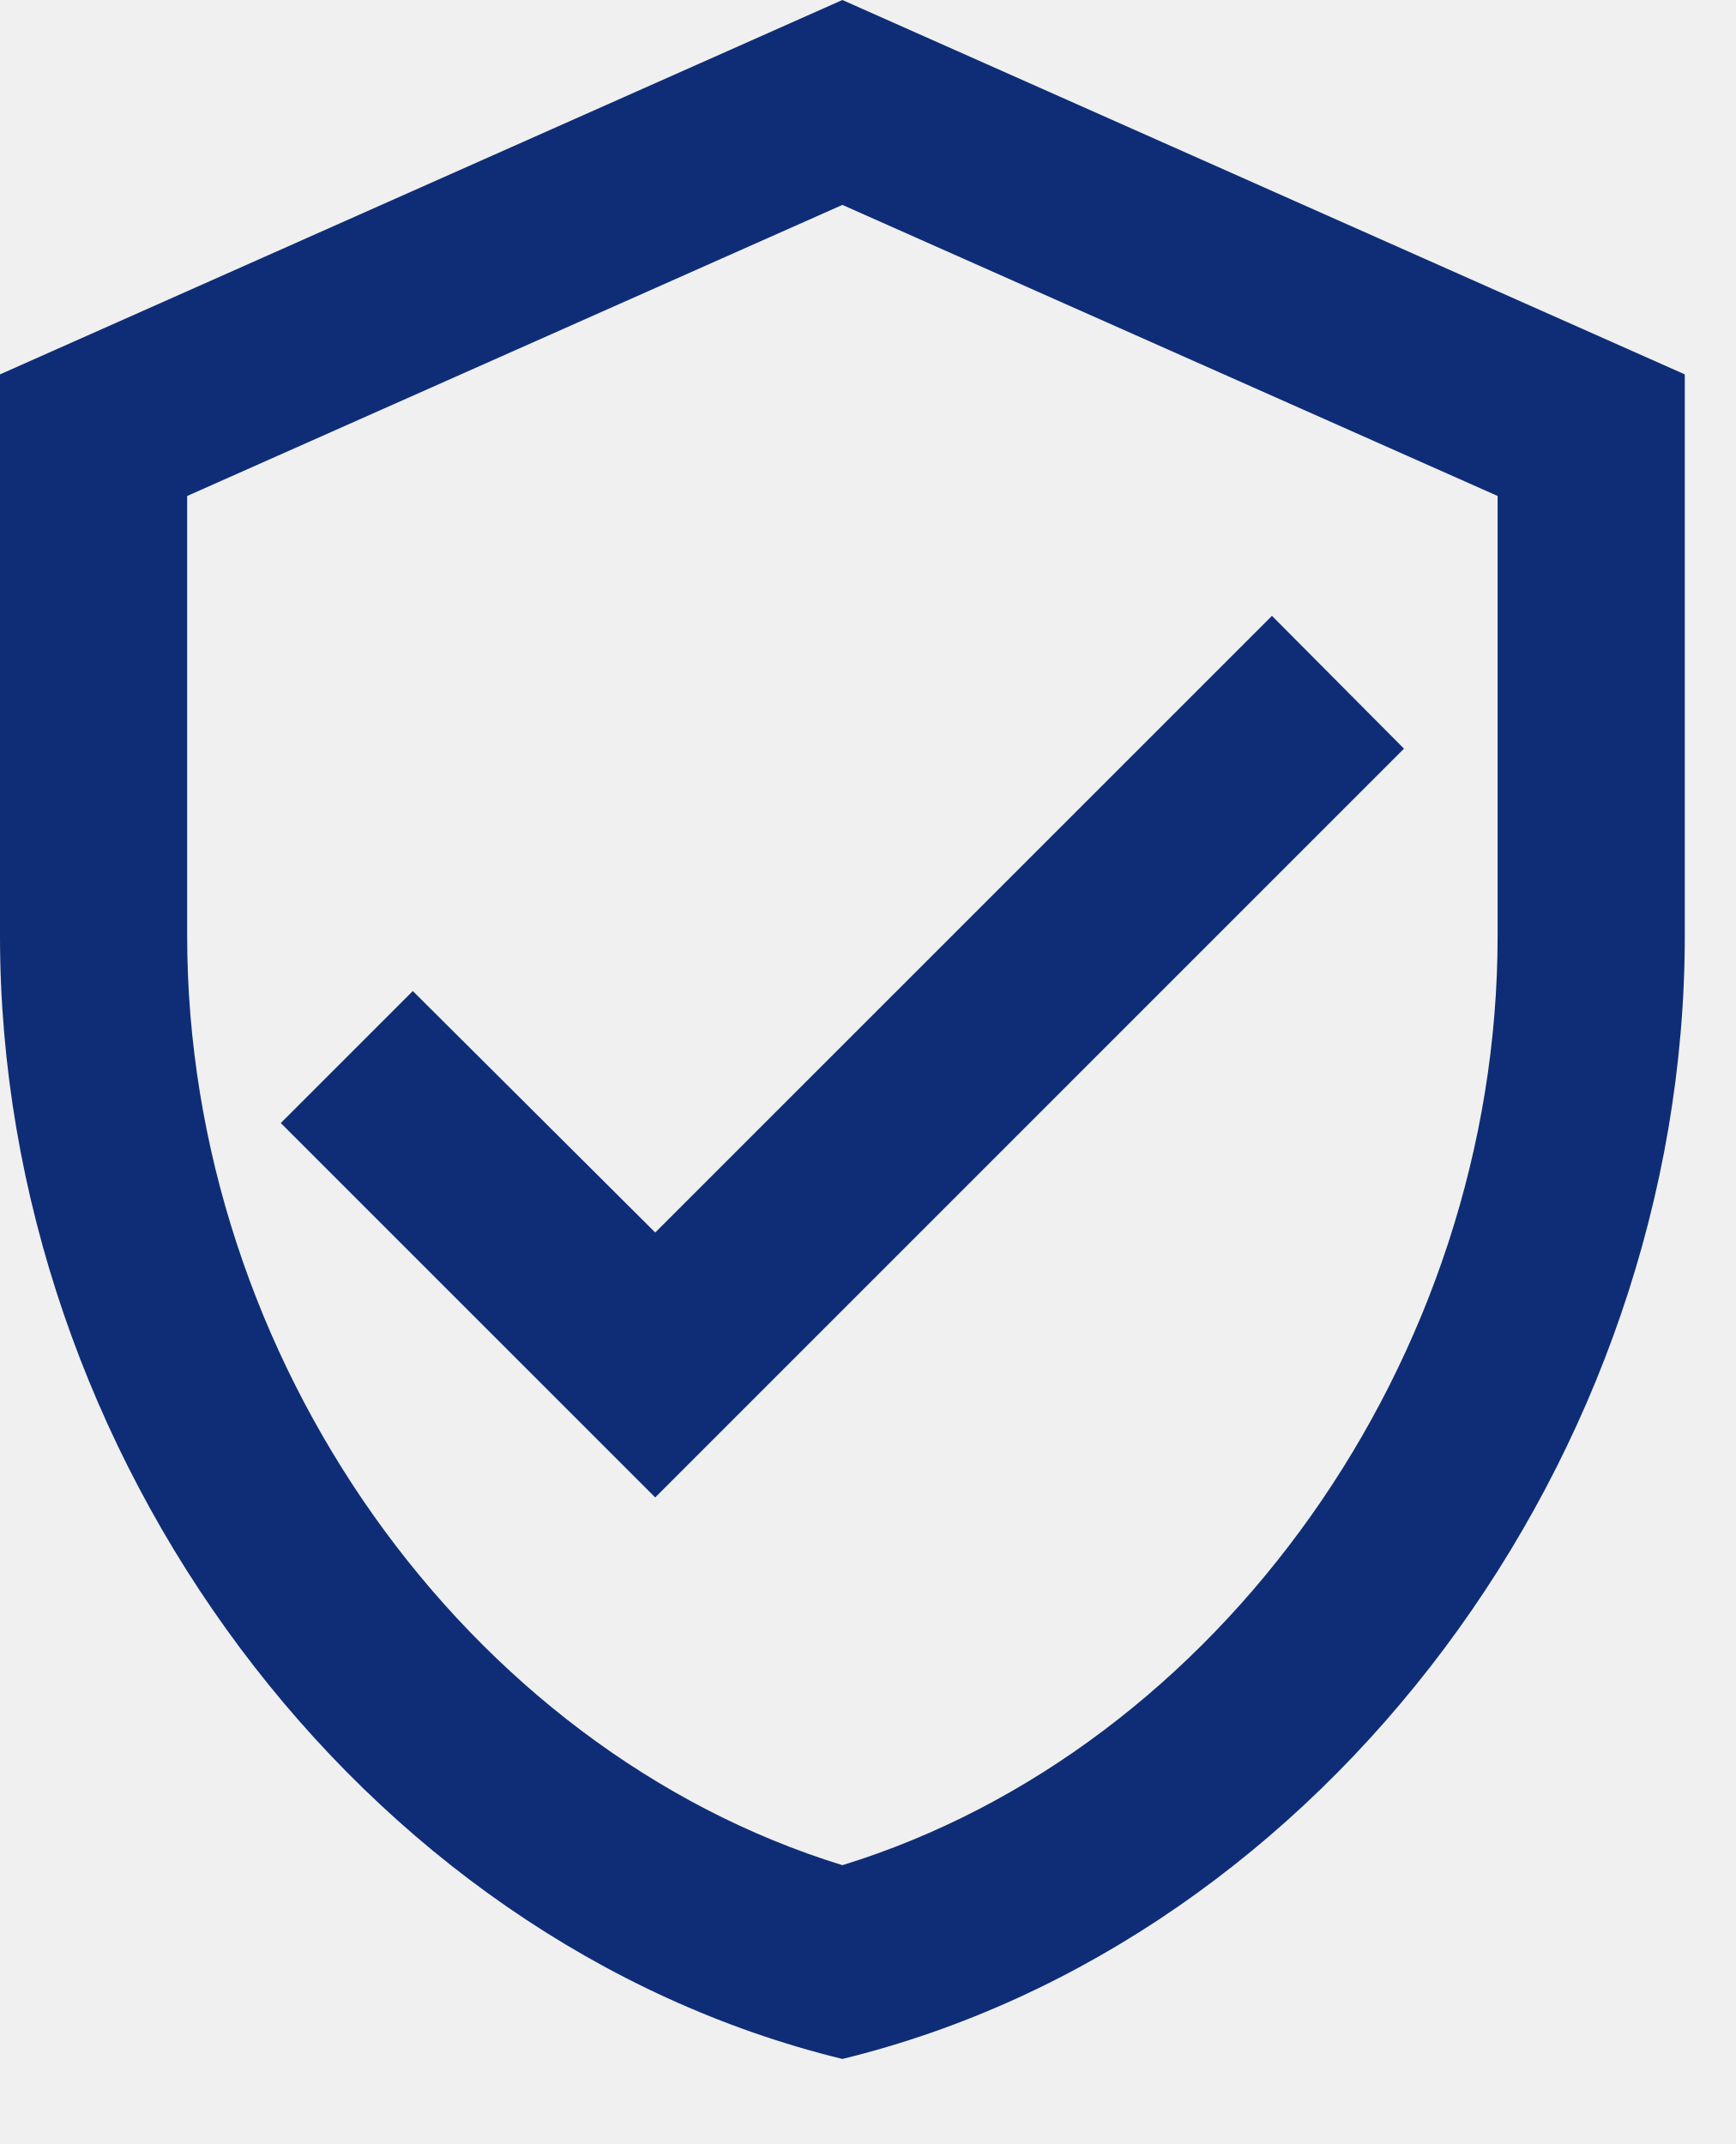
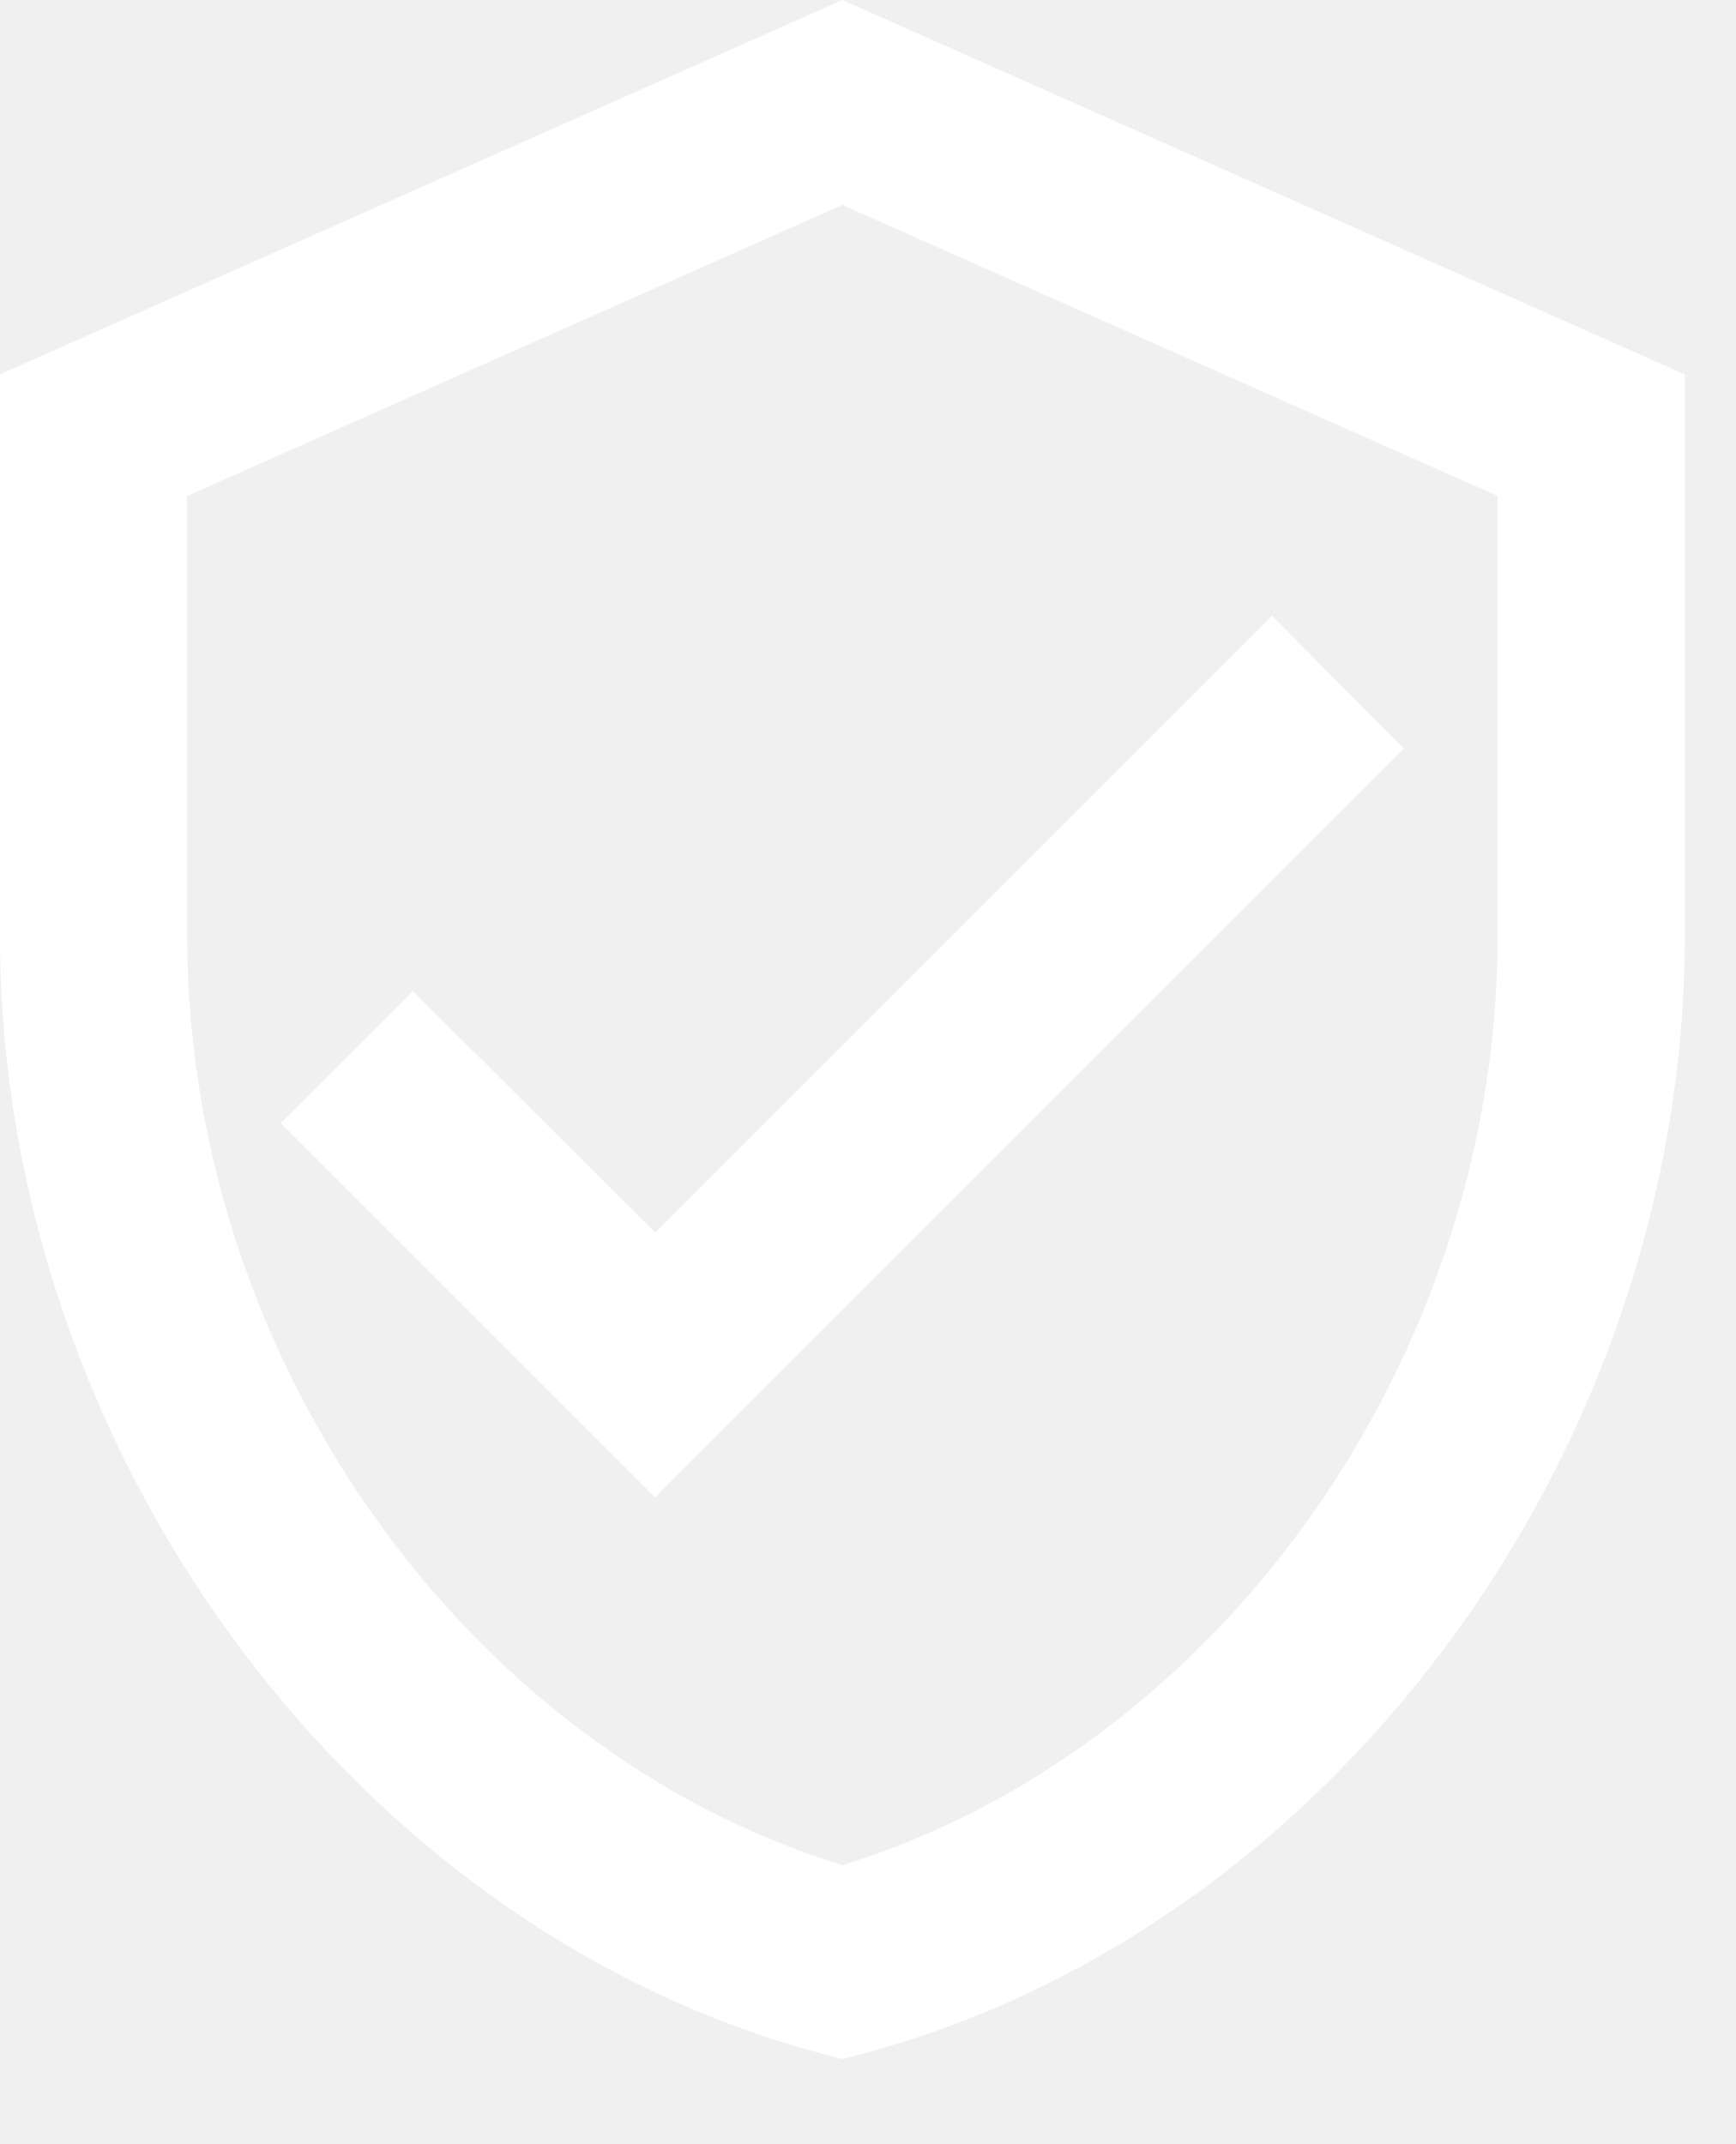
<svg xmlns="http://www.w3.org/2000/svg" width="17" height="21" viewBox="0 0 17 21" fill="none">
-   <path d="M8.25 0L0 3.667V9.167C0 14.254 3.52 19.012 8.25 20.167C12.98 19.012 16.5 14.254 16.5 9.167V3.667L8.25 0ZM14.667 9.167C14.667 13.31 11.935 17.133 8.25 18.269C4.565 17.133 1.833 13.31 1.833 9.167V4.858L8.25 2.007L14.667 4.858V9.167ZM4.043 9.707L2.75 11L6.417 14.667L13.75 7.333L12.457 6.032L6.417 12.072L4.043 9.707Z" fill="#0F2D76" />
+   <path d="M8.25 0L0 3.667V9.167C0 14.254 3.52 19.012 8.25 20.167C12.98 19.012 16.5 14.254 16.5 9.167V3.667L8.25 0ZM14.667 9.167C14.667 13.31 11.935 17.133 8.25 18.269C4.565 17.133 1.833 13.31 1.833 9.167V4.858L8.25 2.007L14.667 4.858V9.167ZM4.043 9.707L2.75 11L6.417 14.667L13.75 7.333L12.457 6.032L6.417 12.072L4.043 9.707Z" fill="#ffffff" />
</svg>
